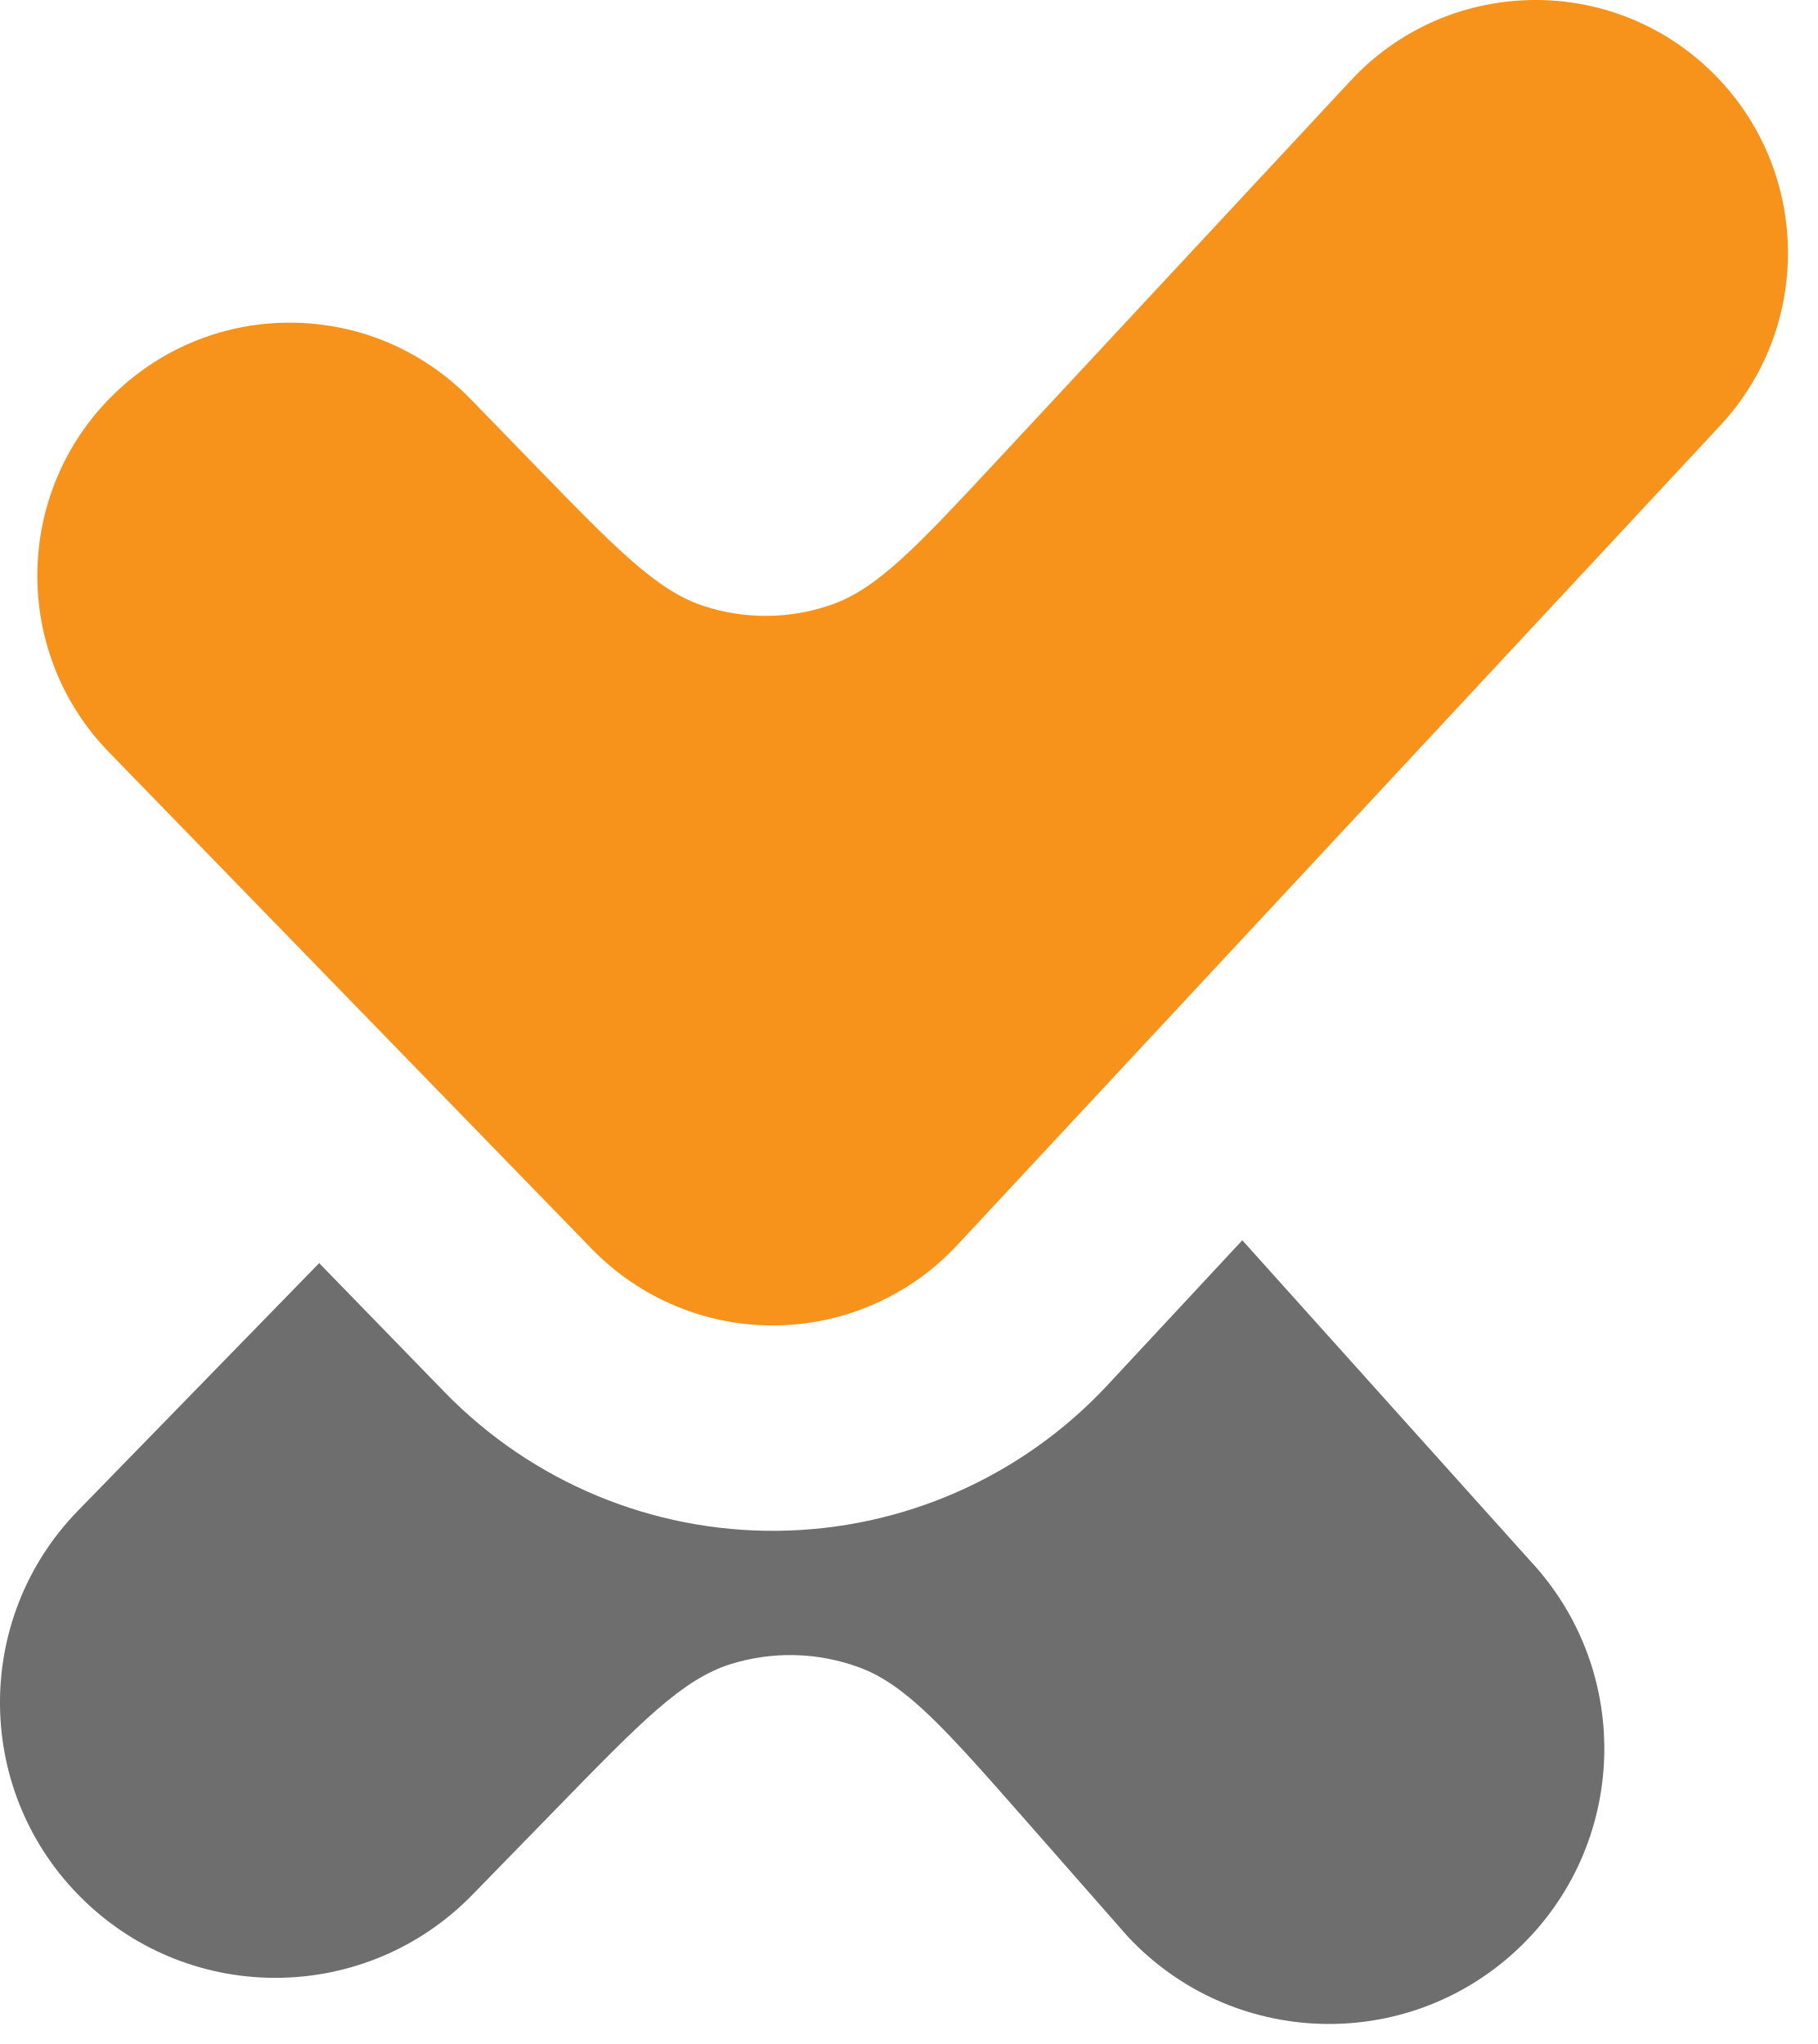
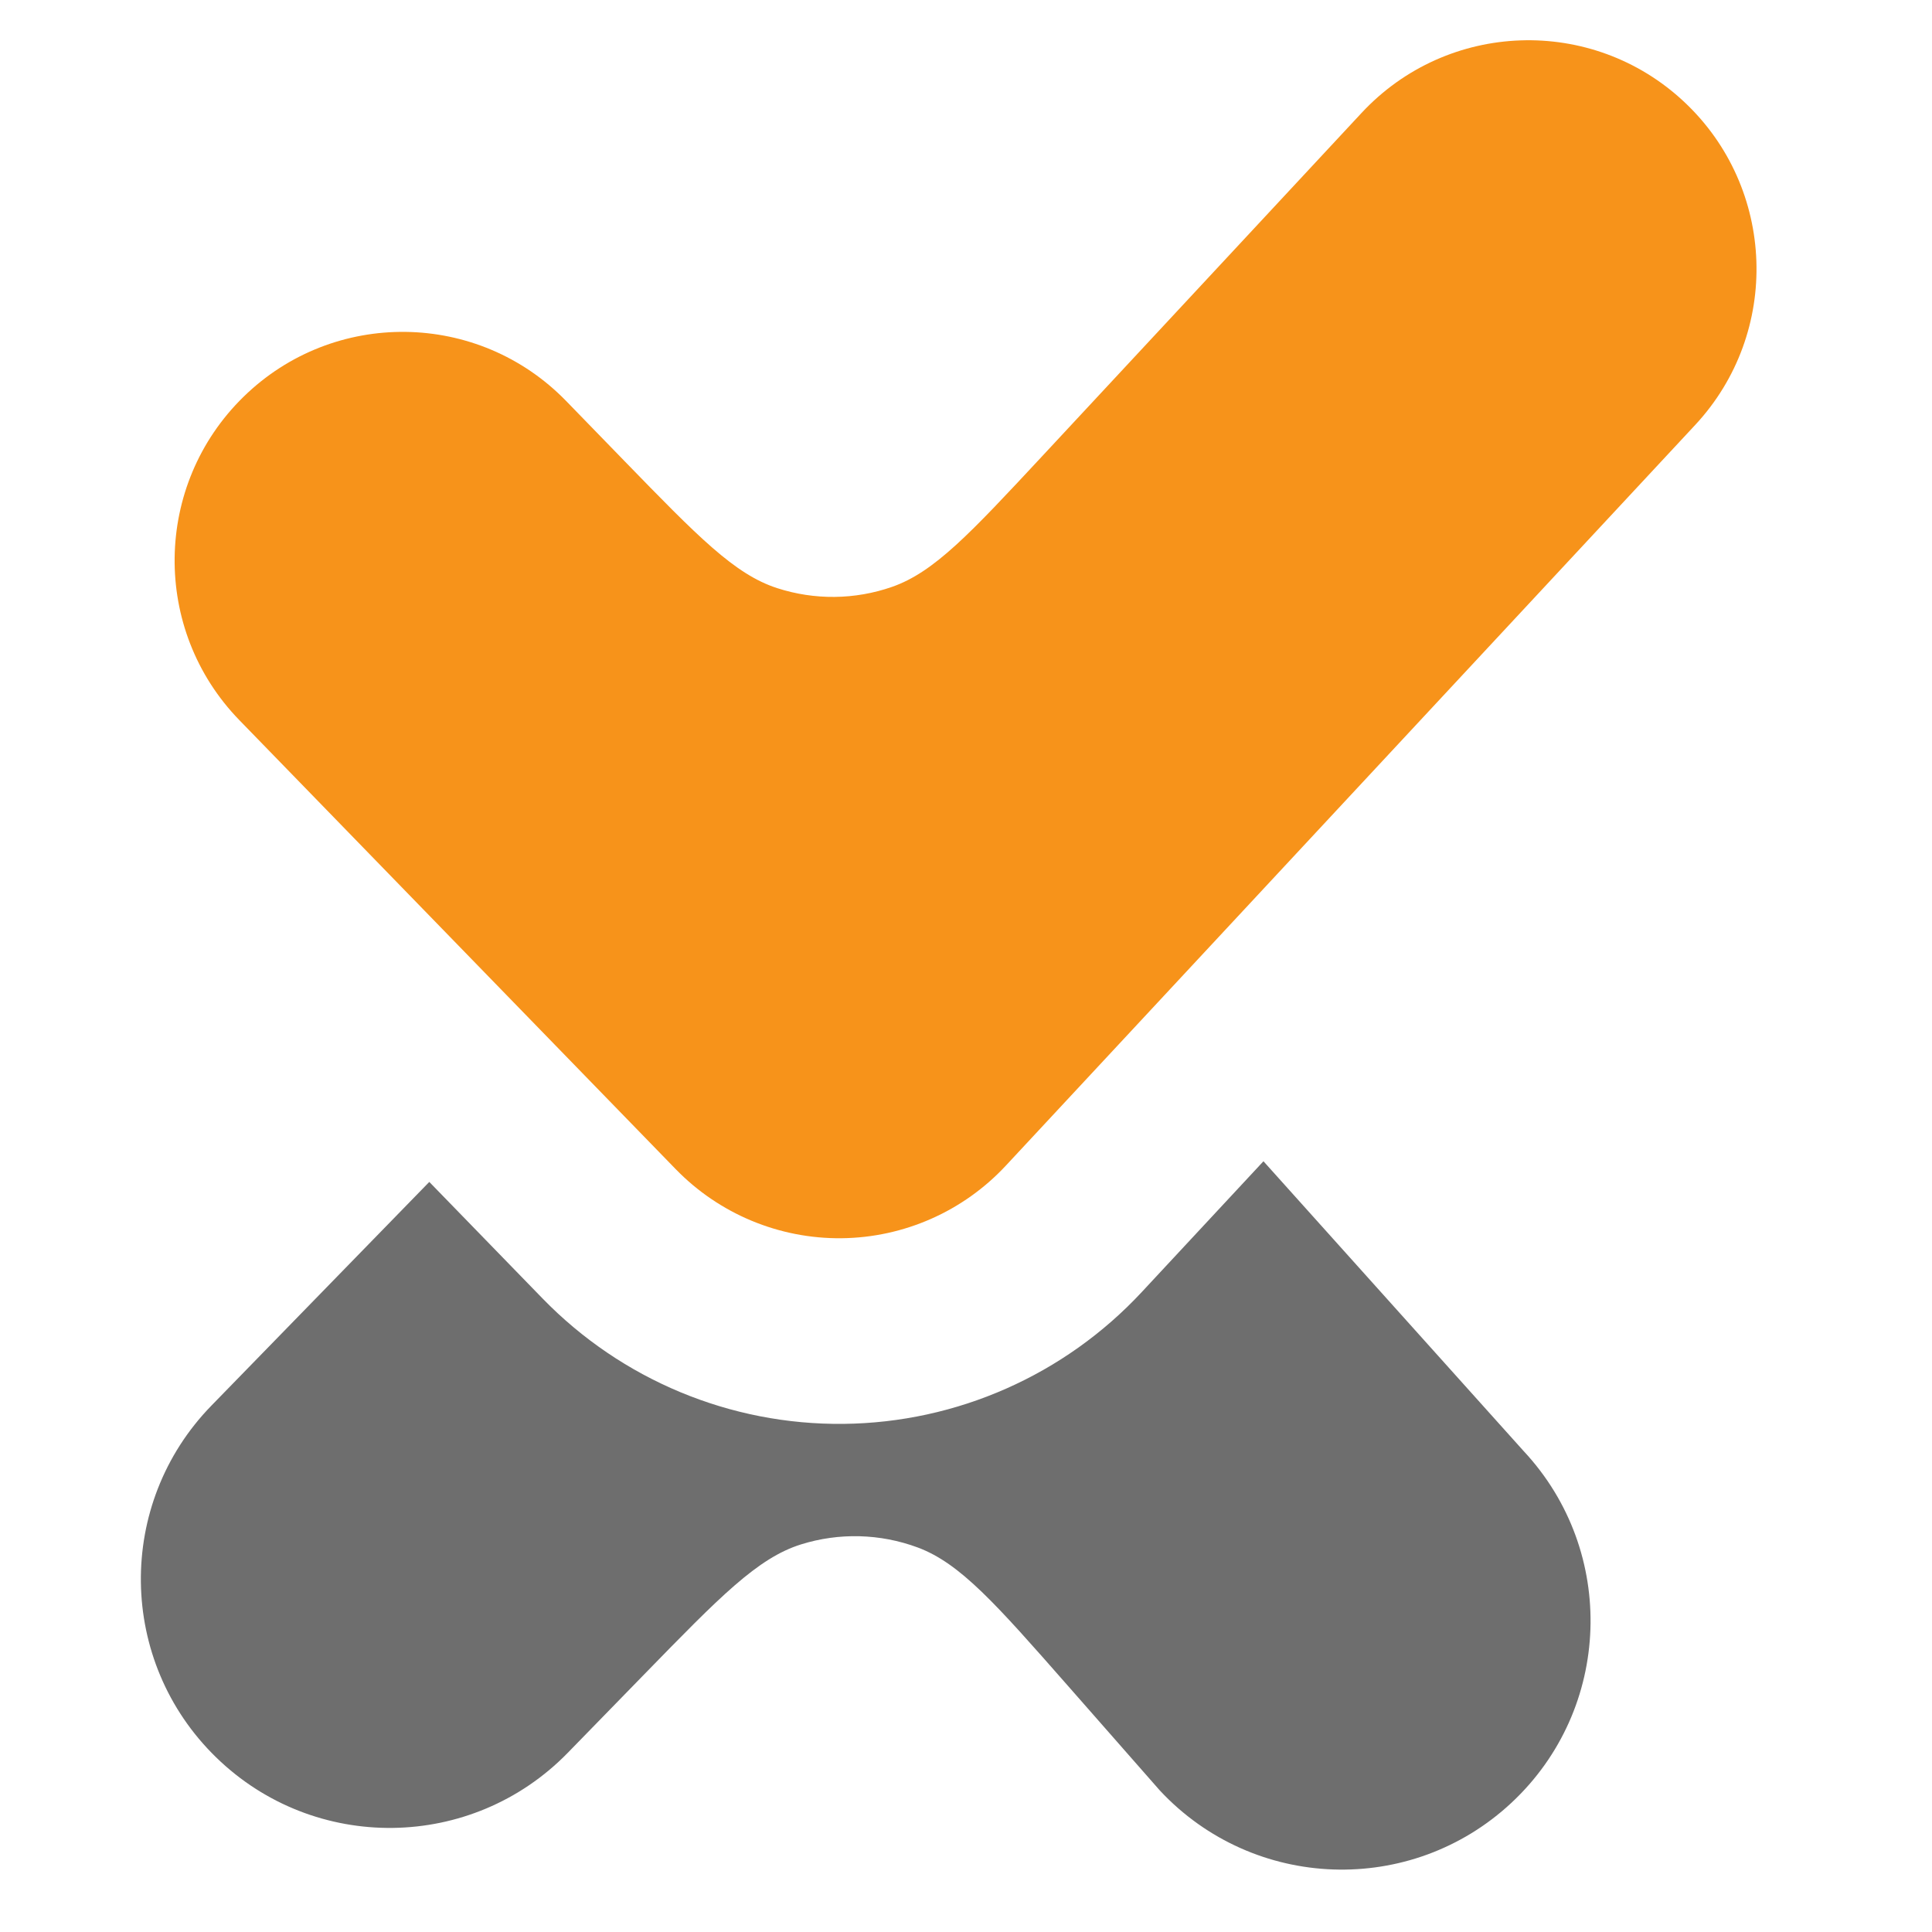
- <svg xmlns="http://www.w3.org/2000/svg" width="24" height="27" viewBox="0 0 24 27" fill="none">
-   <path fill-rule="evenodd" clip-rule="evenodd" d="M22.552 0.898C23.898 2.157 23.972 4.272 22.716 5.622L12.642 16.446C12.02 17.115 11.152 17.498 10.241 17.508C9.329 17.518 8.453 17.153 7.817 16.499L1.439 9.936C0.154 8.614 0.182 6.498 1.501 5.21C2.819 3.922 4.93 3.95 6.215 5.272L7.063 6.145C8.139 7.252 8.677 7.806 9.299 8.007C9.845 8.184 10.435 8.178 10.977 7.989C11.594 7.774 12.12 7.209 13.172 6.079L17.84 1.062C19.096 -0.287 21.206 -0.361 22.552 0.898Z" fill="#F7931A" />
-   <path d="M4.215 16.685L1.032 19.953C-0.37 21.391 -0.34 23.693 1.099 25.094C2.537 26.496 4.839 26.466 6.24 25.027L7.355 23.883C8.46 22.749 9.012 22.182 9.646 21.983C10.204 21.808 10.804 21.824 11.352 22.027C11.975 22.259 12.497 22.853 13.542 24.042L14.892 25.579C16.262 27.048 18.563 27.128 20.031 25.758C21.499 24.388 21.579 22.087 20.209 20.619L16.406 16.383L14.628 18.294C13.501 19.506 11.926 20.203 10.27 20.221C8.614 20.239 7.025 19.576 5.871 18.389L4.215 16.685Z" fill="#6E6E6E" />
+ <svg xmlns="http://www.w3.org/2000/svg" width="48" height="48" viewBox="0 0 48 48" fill="none">
+   <g transform="translate(3.5, 1) scale(1.7)">
+     <path fill-rule="evenodd" clip-rule="evenodd" d="M22.552 0.898C23.898 2.157 23.972 4.272 22.716 5.622L12.642 16.446C12.02 17.115 11.152 17.498 10.241 17.508C9.329 17.518 8.453 17.153 7.817 16.499L1.439 9.936C0.154 8.614 0.182 6.498 1.501 5.21C2.819 3.922 4.93 3.95 6.215 5.272L7.063 6.145C8.139 7.252 8.677 7.806 9.299 8.007C9.845 8.184 10.435 8.178 10.977 7.989C11.594 7.774 12.12 7.209 13.172 6.079L17.84 1.062C19.096 -0.287 21.206 -0.361 22.552 0.898Z" fill="#F7931A" />
+     <path d="M4.215 16.685L1.032 19.953C-0.37 21.391 -0.34 23.693 1.099 25.094C2.537 26.496 4.839 26.466 6.24 25.027L7.355 23.883C8.46 22.749 9.012 22.182 9.646 21.983C10.204 21.808 10.804 21.824 11.352 22.027C11.975 22.259 12.497 22.853 13.542 24.042L14.892 25.579C16.262 27.048 18.563 27.128 20.031 25.758C21.499 24.388 21.579 22.087 20.209 20.619L16.406 16.383L14.628 18.294C13.501 19.506 11.926 20.203 10.27 20.221C8.614 20.239 7.025 19.576 5.871 18.389L4.215 16.685Z" fill="#6E6E6E" />
+   </g>
</svg>
